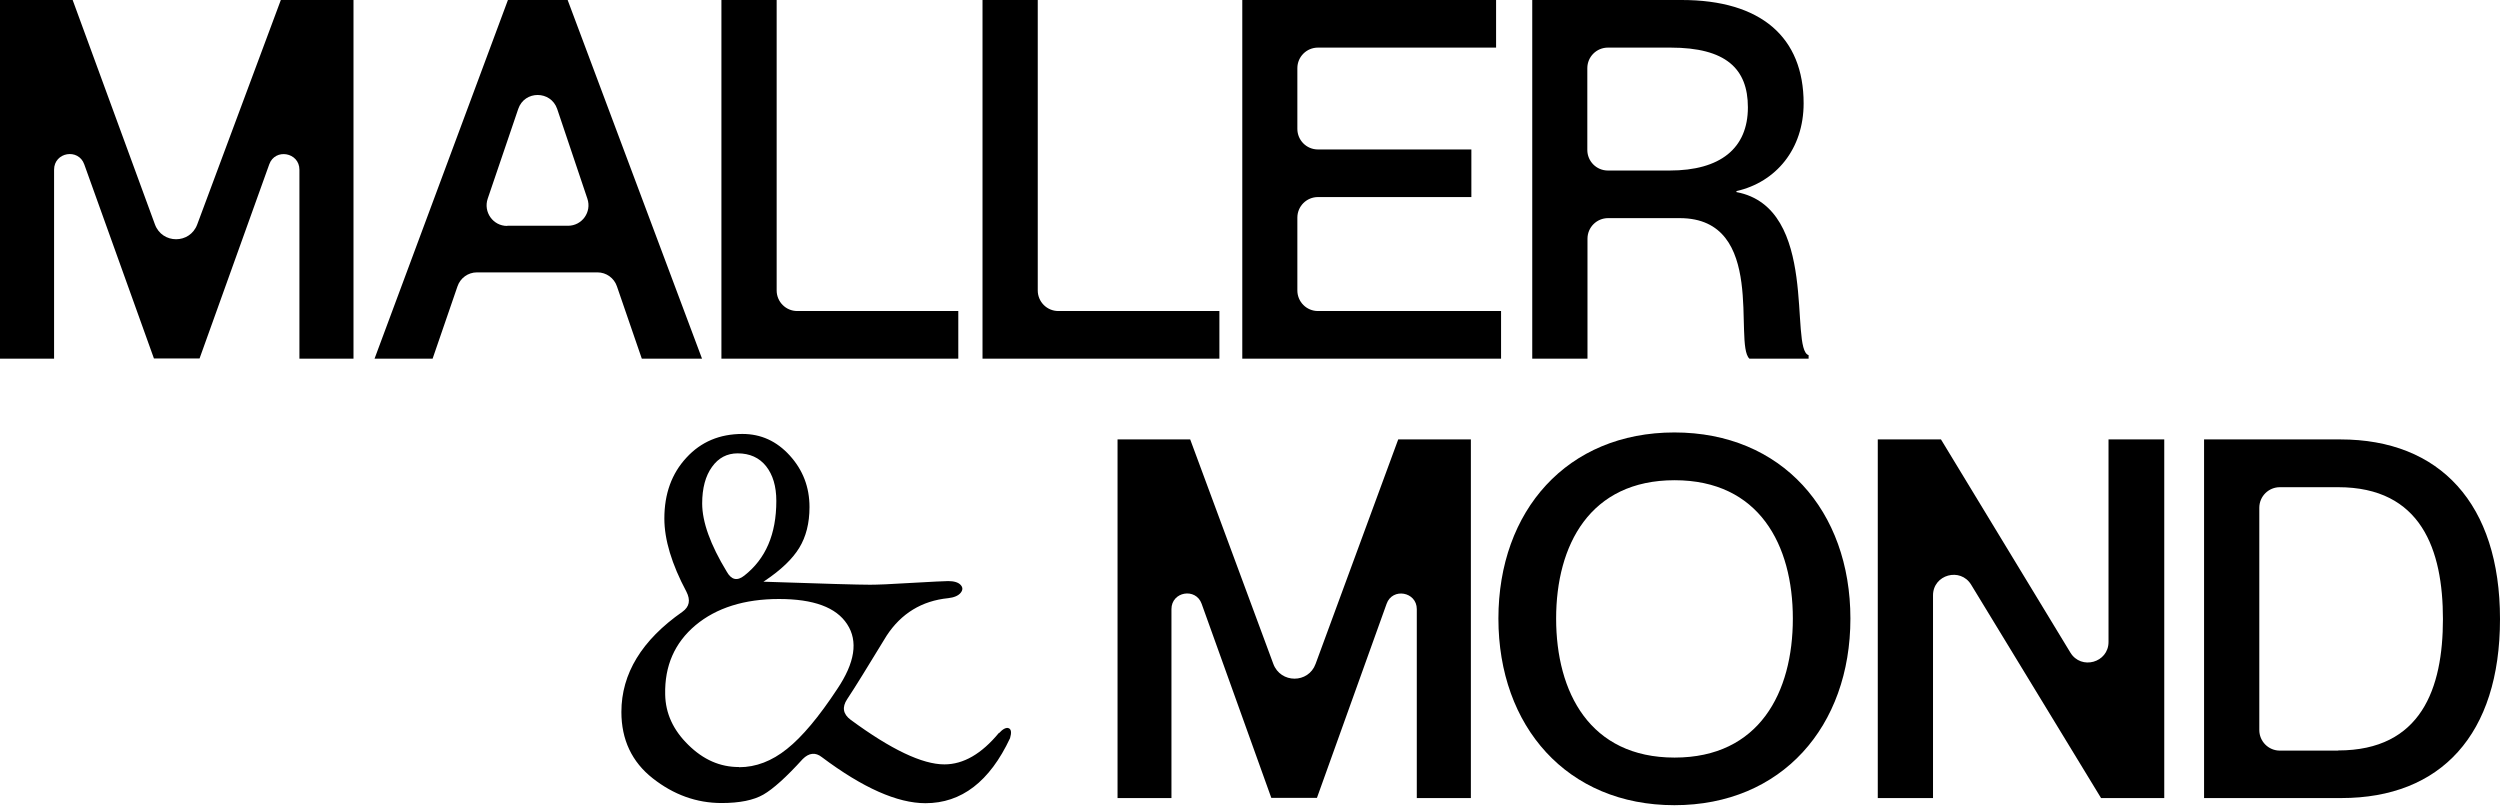
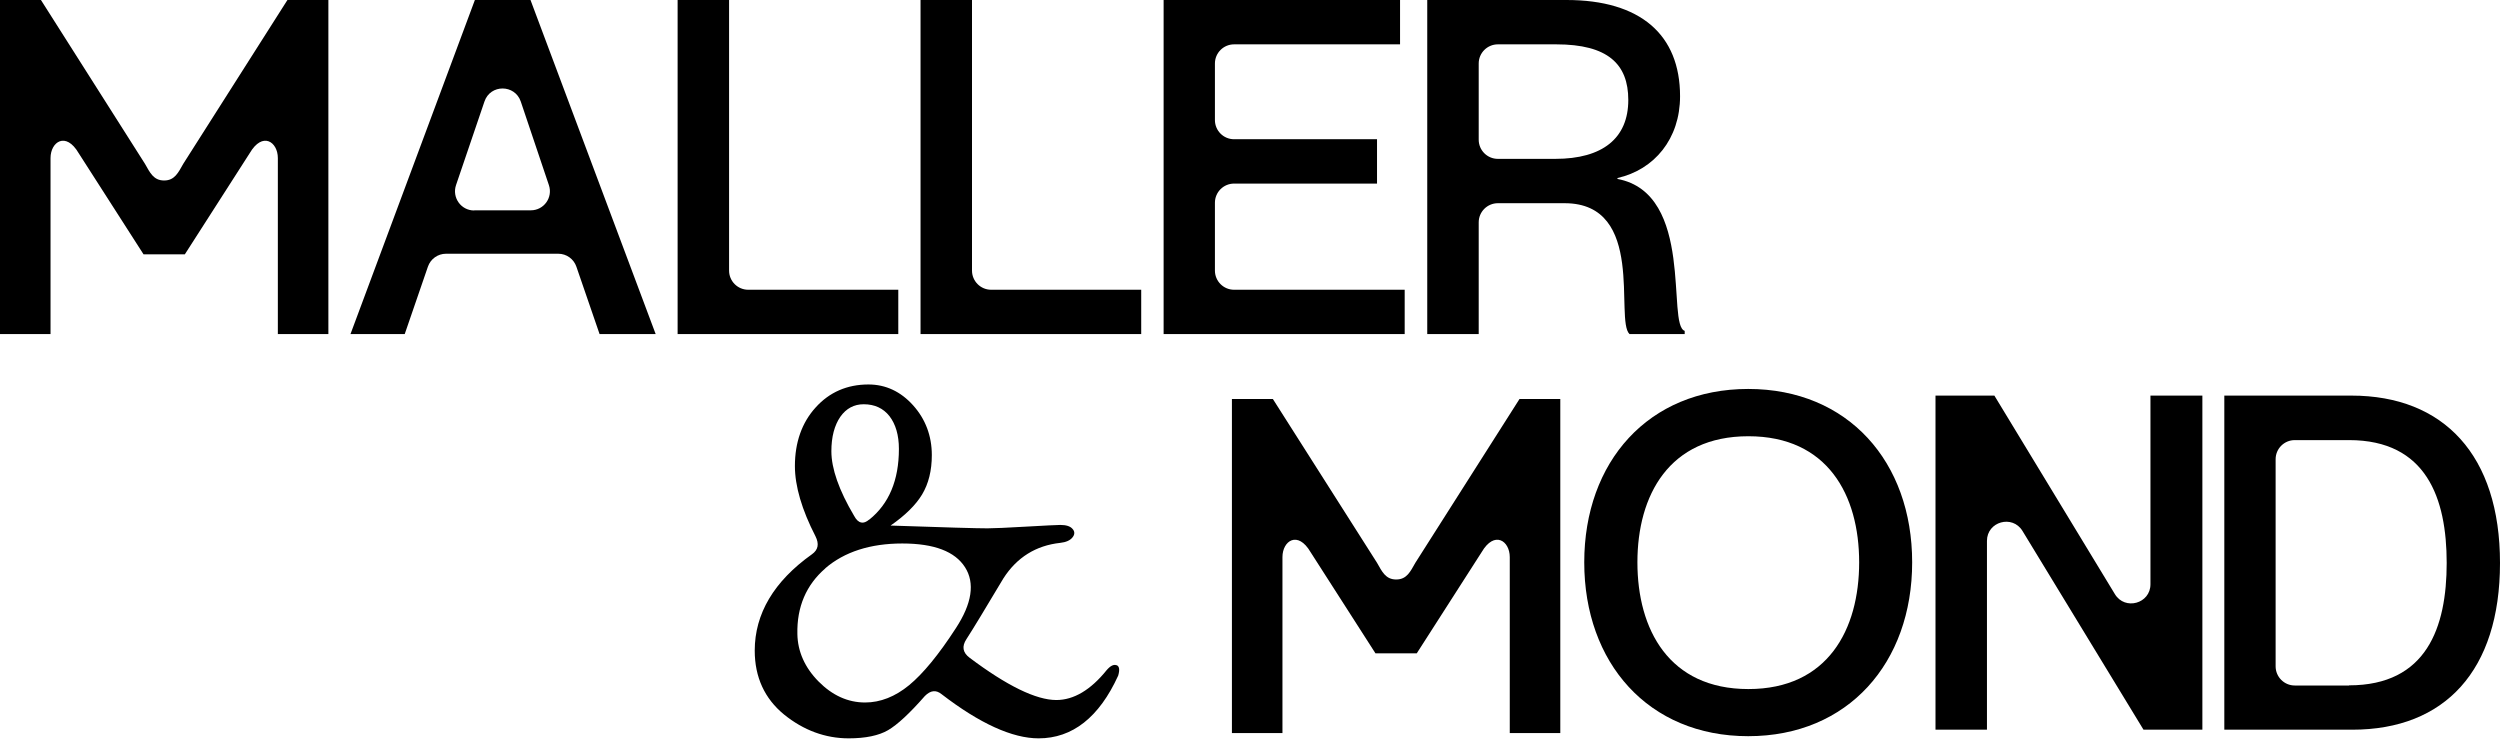
- <svg xmlns="http://www.w3.org/2000/svg" id="Layer_2" data-name="Layer 2" viewBox="0 0 150.71 48.54">
+ <svg xmlns="http://www.w3.org/2000/svg" id="Layer_2" data-name="Layer 2" viewBox="0 0 161.78 47.79">
  <g id="Layer_1-2" data-name="Layer 1">
    <g>
      <g>
-         <path d="M0,21.62V0h4.38l4.96,13.53c.44,1.19,2.11,1.19,2.55,0L16.93,0h4.38v21.62h-3.26v-11.39c0-1.05-1.47-1.31-1.82-.32l-4.2,11.7h-2.75l-4.2-11.7c-.35-.99-1.82-.74-1.82.32v11.39H0Z" />
-         <path d="M22.58,21.62L30.62,0h3.6l8.1,21.62h-3.63l-1.5-4.36c-.17-.5-.64-.84-1.17-.84h-7.27c-.53,0-1,.34-1.17.84l-1.5,4.36h-3.51ZM30.59,13.61h3.65c.85,0,1.44-.83,1.17-1.63l-1.82-5.41c-.38-1.12-1.97-1.13-2.35,0l-1.84,5.41c-.27.8.32,1.64,1.17,1.64Z" />
-         <path d="M43.49,21.62V0h3.33v17.51c0,.68.55,1.24,1.24,1.24h9.71v2.87h-14.27Z" />
-         <path d="M59.23,21.62V0h3.33v17.51c0,.68.55,1.24,1.24,1.24h9.71v2.87h-14.27Z" />
-         <path d="M74.89,21.62V0h15.3v2.87h-10.74c-.68,0-1.24.55-1.24,1.24v3.66c0,.68.55,1.24,1.24,1.24h9.25v2.87h-9.25c-.68,0-1.24.55-1.24,1.24v4.39c0,.68.55,1.24,1.24,1.24h11.04v2.87h-15.6Z" />
-         <path d="M92.37,21.62V0h9.01c4.78,0,7.35,2.24,7.35,6.23,0,2.75-1.66,4.75-4.05,5.29v.06c5.02.94,3.17,9.46,4.35,9.83v.21h-3.57c-.97-.91,1.09-8.47-4.2-8.47h-4.32c-.68,0-1.24.55-1.24,1.24v7.23h-3.33ZM100.65,10.28c3.05,0,4.72-1.33,4.72-3.81,0-2.33-1.33-3.6-4.66-3.6h-3.78c-.68,0-1.24.55-1.24,1.24v4.93c0,.68.55,1.24,1.24,1.24h3.72Z" />
+         <path d="M18.6,0l-6.74,10.6c-.32.56-.55,1.08-1.24,1.08-.69,0-.92-.52-1.24-1.08L2.65,0H0v21.62h3.27v-11.39c0-1.05.99-1.74,1.82-.32l4.2,6.55h2.67l4.2-6.55c.83-1.42,1.82-.73,1.82.32v11.39h3.27V0h-2.65Z" />
+         <path d="M22.68,21.62L30.73,0h3.6l8.1,21.62h-3.63l-1.5-4.36c-.17-.5-.64-.84-1.17-.84h-7.27c-.53,0-1,.34-1.17.84l-1.5,4.36h-3.51ZM30.7,13.61h3.65c.85,0,1.44-.83,1.17-1.63l-1.82-5.41c-.38-1.12-1.97-1.13-2.35,0l-1.84,5.41c-.27.8.32,1.64,1.17,1.64Z" />
+         <path d="M43.85,21.62V0h3.33v17.51c0,.68.55,1.24,1.24,1.24h9.71v2.87h-14.27Z" />
+         <path d="M59.57,21.62V0h3.33v17.51c0,.68.55,1.24,1.24,1.24h9.71v2.87h-14.27Z" />
+         <path d="M75.3,21.62V0h15.3v2.87h-10.74c-.68,0-1.24.55-1.24,1.24v3.66c0,.68.55,1.24,1.24,1.24h9.25v2.87h-9.25c-.68,0-1.24.55-1.24,1.24v4.39c0,.68.55,1.24,1.24,1.24h11.04v2.87h-15.6Z" />
+         <path d="M92.36,21.62V0h9.01c4.78,0,7.35,2.24,7.35,6.23,0,2.75-1.66,4.75-4.05,5.29v.06c5.02.94,3.17,9.46,4.35,9.83v.21h-3.57c-.97-.91,1.09-8.47-4.2-8.47h-4.32c-.68,0-1.24.55-1.24,1.24v7.23h-3.33ZM100.65,10.28c3.05,0,4.72-1.33,4.72-3.81,0-2.33-1.33-3.6-4.66-3.6h-3.78c-.68,0-1.24.55-1.24,1.24v4.93c0,.68.55,1.24,1.24,1.24h3.72Z" />
      </g>
-       <path d="M60.22,44.2c.24-.26.44-.36.59-.3.15.06.18.26.08.6-1.23,2.62-2.93,3.92-5.1,3.92-1.69,0-3.77-.92-6.25-2.78-.38-.3-.77-.26-1.15.12-.99,1.09-1.78,1.8-2.37,2.14-.59.34-1.43.51-2.52.51-1.51,0-2.89-.5-4.15-1.49s-1.89-2.33-1.89-4c0-2.31,1.23-4.33,3.68-6.04.42-.3.5-.7.24-1.21-.89-1.67-1.33-3.14-1.33-4.41,0-1.49.44-2.71,1.33-3.67.88-.96,2.01-1.43,3.38-1.43,1.11,0,2.06.43,2.85,1.3s1.19,1.9,1.19,3.11c0,.97-.21,1.79-.62,2.46-.41.67-1.1,1.33-2.07,1.98l-.09.06h.09c3.54.12,5.65.18,6.34.18.4,0,1.23-.03,2.49-.11,1.26-.07,2-.11,2.22-.11.36,0,.61.08.75.23.14.15.14.31,0,.48-.14.17-.39.28-.75.32-1.59.16-2.83.92-3.71,2.26-1.15,1.89-1.94,3.17-2.38,3.83-.32.48-.25.9.21,1.24,2.43,1.79,4.32,2.69,5.65,2.69,1.15,0,2.24-.63,3.29-1.9ZM44.56,46.25c1.01,0,1.97-.37,2.88-1.1.92-.73,1.93-1.94,3.03-3.61,1.07-1.59,1.27-2.89.6-3.91-.66-1.02-2.03-1.52-4.11-1.52s-3.77.53-5.03,1.58c-1.26,1.06-1.87,2.45-1.83,4.18.02,1.13.48,2.14,1.39,3.03.91.9,1.92,1.34,3.05,1.34ZM44.47,27.33c-.64,0-1.16.27-1.55.82-.39.54-.59,1.28-.59,2.2,0,1.11.49,2.48,1.48,4.11.28.5.63.58,1.06.24,1.29-1.01,1.93-2.5,1.93-4.5,0-.89-.21-1.58-.62-2.1-.41-.51-.98-.77-1.71-.77Z" />
      <g>
-         <path d="M67.37,48.11v-21.62h4.38l5.01,13.53c.44,1.19,2.12,1.19,2.55,0l4.98-13.53h4.38v21.62h-3.26v-11.39c0-1.05-1.47-1.31-1.82-.32l-4.2,11.7h-2.75l-4.2-11.7c-.35-.99-1.82-.74-1.82.32v11.39h-3.27Z" />
-         <path d="M90.33,37.29c0-6.5,4.14-11.22,10.61-11.22s10.61,4.72,10.61,11.22-4.14,11.25-10.61,11.25-10.61-4.75-10.61-11.25ZM108.08,37.29c0-4.44-2.03-8.34-7.13-8.34s-7.14,3.9-7.14,8.34,2.03,8.38,7.14,8.38,7.13-3.93,7.13-8.38Z" />
-         <path d="M113.2,48.11v-21.62h3.81l7.8,12.85c.65,1.07,2.3.61,2.3-.64v-12.21h3.36v21.62h-3.81l-7.83-12.86c-.65-1.07-2.3-.61-2.3.64v12.22h-3.33Z" />
-         <path d="M132.87,48.11v-21.62h8.22c5.99,0,9.62,3.87,9.62,10.83s-3.57,10.79-9.56,10.79h-8.28ZM140.95,45.24c5.02,0,6.32-3.75,6.32-7.92s-1.3-7.95-6.32-7.95h-3.51c-.68,0-1.24.55-1.24,1.24v13.4c0,.68.55,1.24,1.24,1.24h3.51Z" />
+         <path d="M72.25,43.05c-.18-.07-.39.03-.64.32h0c-1.03,1.28-2.13,1.93-3.25,1.93-1.31,0-3.2-.92-5.62-2.74-.44-.33-.51-.73-.2-1.2.44-.68,1.22-1.97,2.39-3.93.87-1.36,2.11-2.13,3.68-2.3.37-.04.64-.16.79-.35.16-.19.16-.39,0-.56-.15-.17-.41-.25-.79-.25-.22,0-.97.04-2.22.11-1.22.07-2.08.11-2.49.11-.69,0-2.79-.06-6.27-.18.94-.65,1.63-1.33,2.04-2.01.42-.7.63-1.55.63-2.55,0-1.24-.41-2.33-1.21-3.22-.8-.89-1.77-1.35-2.89-1.35-1.38,0-2.53.5-3.42,1.49-.89.98-1.34,2.26-1.34,3.79,0,1.3.45,2.83,1.33,4.54.25.5.18.88-.23,1.17-2.46,1.75-3.7,3.85-3.7,6.23,0,1.72.64,3.11,1.9,4.14,1.26,1.02,2.67,1.54,4.18,1.54,1.09,0,1.95-.18,2.55-.53.6-.35,1.4-1.09,2.38-2.21.37-.37.72-.41,1.08-.12,2.47,1.9,4.58,2.86,6.28,2.86,2.19,0,3.92-1.36,5.15-4.06.11-.38.08-.61-.11-.68ZM56.25,33.62c-.19.16-.36.23-.52.19-.17-.03-.32-.17-.46-.43-.98-1.65-1.47-3.06-1.47-4.18,0-.93.2-1.68.58-2.23.38-.54.89-.81,1.51-.81.71,0,1.27.26,1.67.77.4.52.61,1.23.61,2.12,0,2.02-.64,3.55-1.91,4.57ZM53.4,36.78c1.24-1.07,2.92-1.61,4.99-1.61s3.41.52,4.06,1.54c.65,1.02.45,2.35-.6,3.95-1.1,1.7-2.12,2.94-3.02,3.68-.9.74-1.86,1.12-2.85,1.12-1.11,0-2.12-.46-3.01-1.36-.89-.9-1.35-1.94-1.37-3.07-.04-1.75.57-3.18,1.81-4.25Z" />
+         <path d="M102.52,36.39c0-6.5,4.14-11.22,10.61-11.22s10.61,4.72,10.61,11.22-4.14,11.25-10.61,11.25-10.61-4.75-10.61-11.25ZM120.31,36.39c0-4.35-2.04-8.16-7.17-8.16s-7.18,3.82-7.18,8.16,2.04,8.2,7.18,8.2,7.17-3.85,7.17-8.2Z" />
+         <path d="M125.25,47.22v-21.62h3.81l7.8,12.85c.65,1.07,2.3.61,2.3-.64v-12.21h3.36v21.62h-3.81l-7.83-12.86c-.65-1.07-2.3-.61-2.3.64v12.22h-3.33Z" />
+         <path d="M143.94,47.22v-21.62h8.22c5.99,0,9.62,3.87,9.62,10.83s-3.57,10.79-9.56,10.79h-8.28ZM152.01,44.35c5.02,0,6.32-3.75,6.32-7.92s-1.3-7.95-6.32-7.95h-3.51c-.68,0-1.24.55-1.24,1.24v13.4c0,.68.55,1.24,1.24,1.24h3.51Z" />
+         <path d="M98.33,25.82l-6.74,10.6c-.32.56-.55,1.08-1.24,1.08-.69,0-.92-.52-1.24-1.08l-6.74-10.6h-2.65v21.62h3.27v-11.39c0-1.05.99-1.74,1.82-.32l4.2,6.55h2.67l4.2-6.55c.83-1.42,1.82-.73,1.82.32v11.39h3.27v-21.62h-2.65Z" />
      </g>
    </g>
  </g>
</svg>
